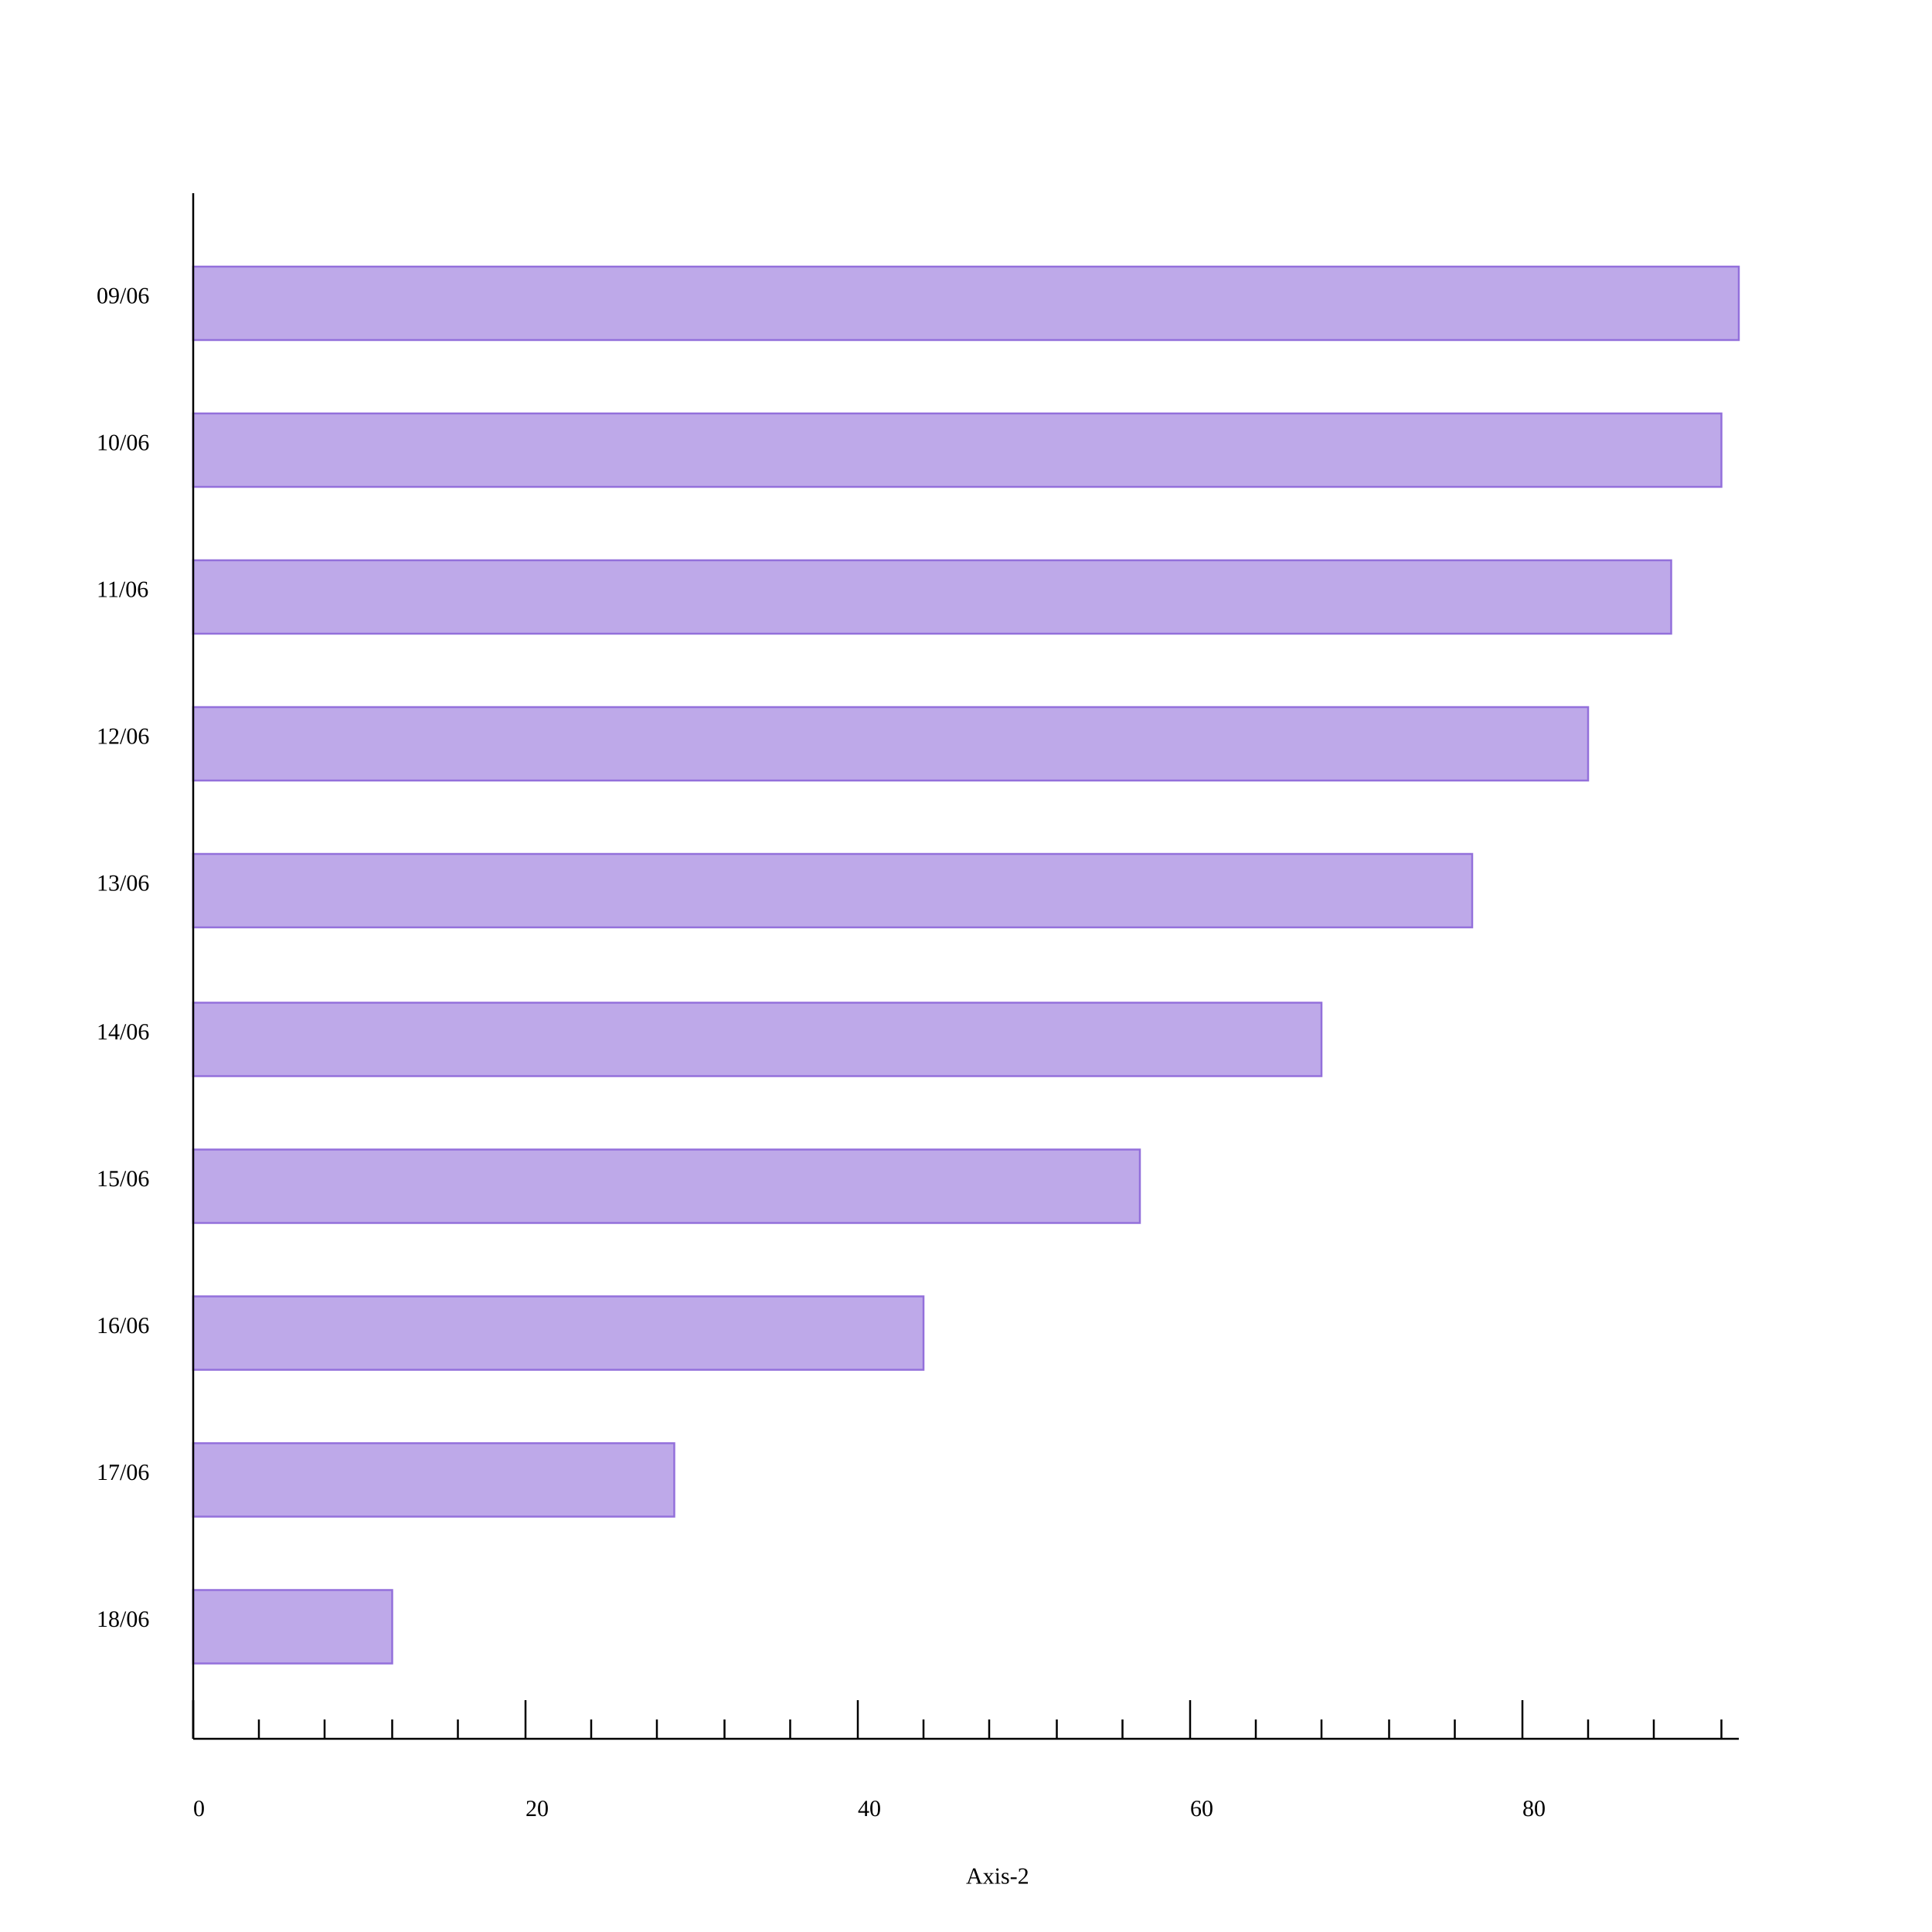
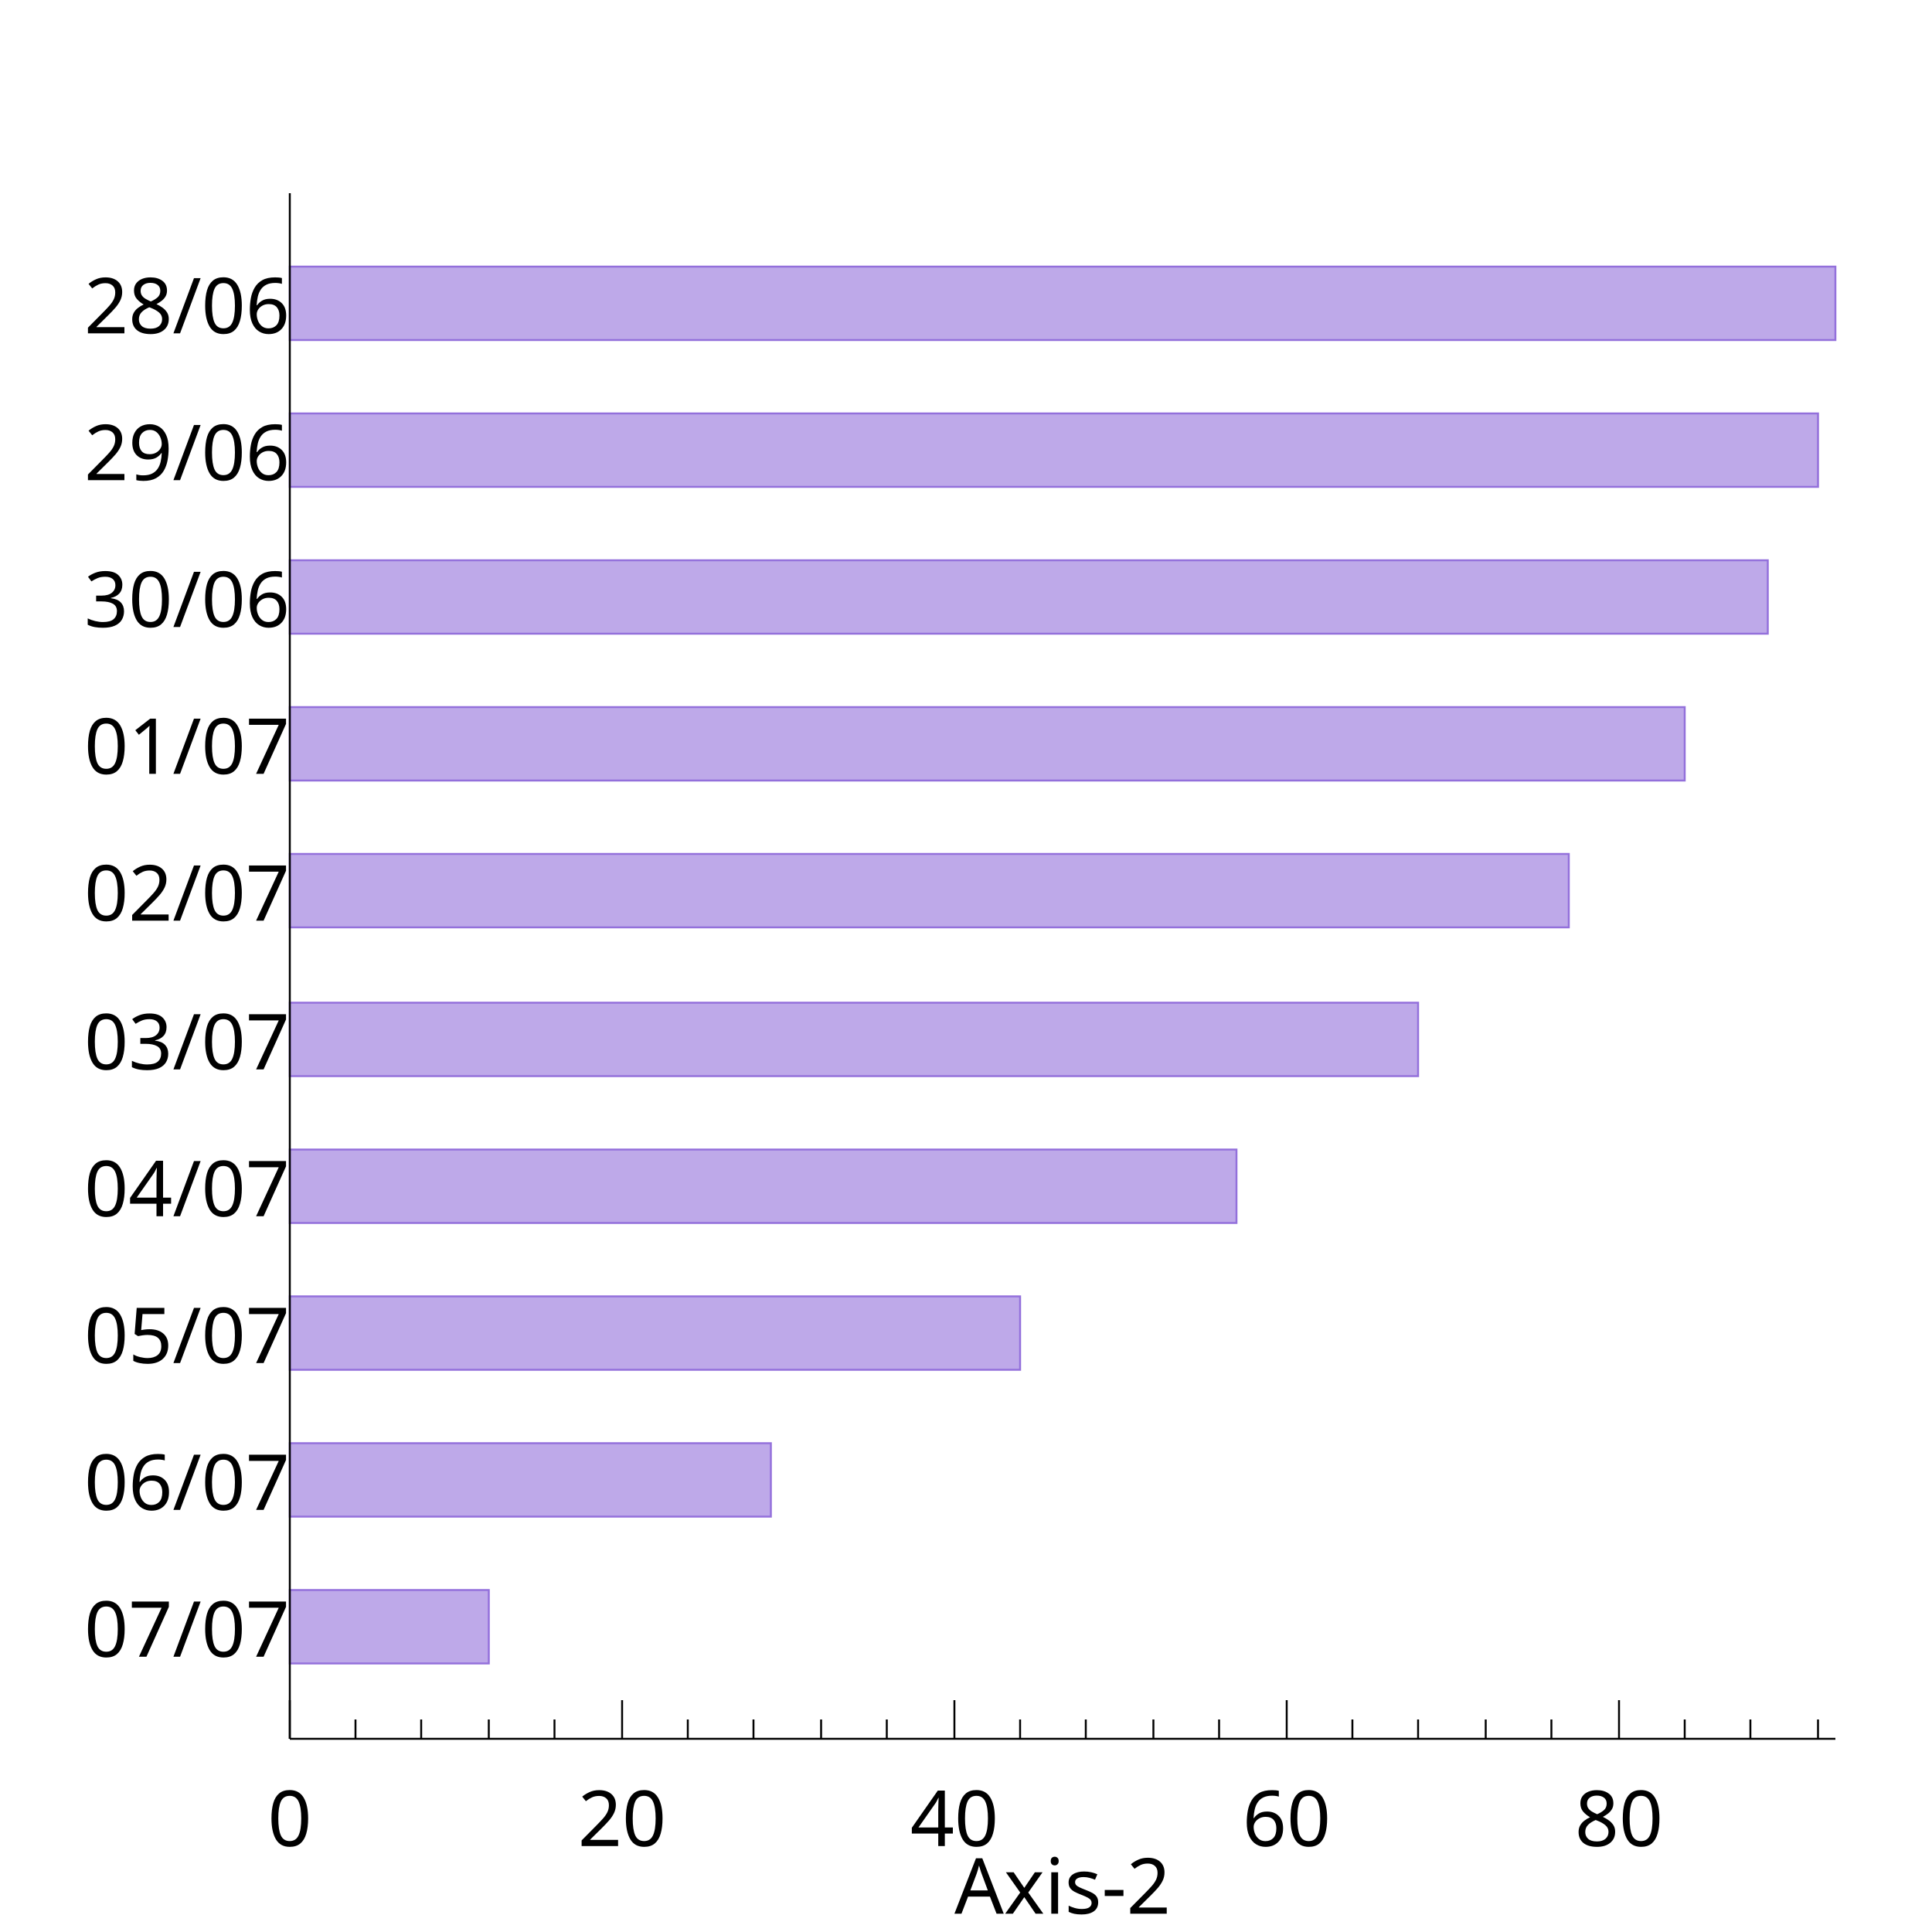
- <svg xmlns="http://www.w3.org/2000/svg" viewBox="0 0 1000 1000">
-   <path fill="#9370DB" stroke="#9370DB" fill-opacity="0.6" d="M 100 138h 800 v 38 h -800 v -38 Z">
- 		</path>
-   <text x="50" y="157">09/06</text>
-   <path fill="#9370DB" stroke="#9370DB" fill-opacity="0.6" d="M 100 214h 791 v 38 h -791 v -38 Z">
- 		</path>
-   <text x="50" y="233">10/06</text>
-   <path fill="#9370DB" stroke="#9370DB" fill-opacity="0.6" d="M 100 290h 765 v 38 h -765 v -38 Z">
- 		</path>
-   <text x="50" y="309">11/06</text>
-   <path fill="#9370DB" stroke="#9370DB" fill-opacity="0.6" d="M 100 366h 722 v 38 h -722 v -38 Z">
- 		</path>
-   <text x="50" y="385">12/06</text>
-   <path fill="#9370DB" stroke="#9370DB" fill-opacity="0.6" d="M 100 442h 662 v 38 h -662 v -38 Z">
- 		</path>
-   <text x="50" y="461">13/06</text>
-   <path fill="#9370DB" stroke="#9370DB" fill-opacity="0.6" d="M 100 519h 584 v 38 h -584 v -38 Z">
- 		</path>
-   <text x="50" y="538">14/06</text>
-   <path fill="#9370DB" stroke="#9370DB" fill-opacity="0.6" d="M 100 595h 490 v 38 h -490 v -38 Z">
- 		</path>
-   <text x="50" y="614">15/06</text>
-   <path fill="#9370DB" stroke="#9370DB" fill-opacity="0.6" d="M 100 671h 378 v 38 h -378 v -38 Z">
- 		</path>
-   <text x="50" y="690">16/06</text>
-   <path fill="#9370DB" stroke="#9370DB" fill-opacity="0.6" d="M 100 747h 249 v 38 h -249 v -38 Z">
- 		</path>
-   <text x="50" y="766">17/06</text>
-   <path fill="#9370DB" stroke="#9370DB" fill-opacity="0.6" d="M 100 823h 103 v 38 h -103 v -38 Z">
- 		</path>
-   <text x="50" y="842">18/06</text>
-   <line stroke="Black" y1="900" y2="880" x1="100" x2="100" />
-   <text x="100" y="940">0</text>
-   <line stroke="Black" y1="900" y2="890" x1="134" x2="134" />
-   <line stroke="Black" y1="900" y2="890" x1="168" x2="168" />
-   <line stroke="Black" y1="900" y2="890" x1="203" x2="203" />
-   <line stroke="Black" y1="900" y2="890" x1="237" x2="237" />
-   <line stroke="Black" y1="900" y2="880" x1="272" x2="272" />
-   <text x="272" y="940">20</text>
-   <line stroke="Black" y1="900" y2="890" x1="306" x2="306" />
-   <line stroke="Black" y1="900" y2="890" x1="340" x2="340" />
-   <line stroke="Black" y1="900" y2="890" x1="375" x2="375" />
-   <line stroke="Black" y1="900" y2="890" x1="409" x2="409" />
-   <line stroke="Black" y1="900" y2="880" x1="444" x2="444" />
-   <text x="444" y="940">40</text>
-   <line stroke="Black" y1="900" y2="890" x1="478" x2="478" />
-   <line stroke="Black" y1="900" y2="890" x1="512" x2="512" />
-   <line stroke="Black" y1="900" y2="890" x1="547" x2="547" />
-   <line stroke="Black" y1="900" y2="890" x1="581" x2="581" />
-   <line stroke="Black" y1="900" y2="880" x1="616" x2="616" />
-   <text x="616" y="940">60</text>
-   <line stroke="Black" y1="900" y2="890" x1="650" x2="650" />
-   <line stroke="Black" y1="900" y2="890" x1="684" x2="684" />
-   <line stroke="Black" y1="900" y2="890" x1="719" x2="719" />
-   <line stroke="Black" y1="900" y2="890" x1="753" x2="753" />
-   <line stroke="Black" y1="900" y2="880" x1="788" x2="788" />
-   <text x="788" y="940">80</text>
-   <line stroke="Black" y1="900" y2="890" x1="822" x2="822" />
-   <line stroke="Black" y1="900" y2="890" x1="856" x2="856" />
-   <line stroke="Black" y1="900" y2="890" x1="891" x2="891" />
-   <line stroke="Black" x1="100" x2="100" y1="100" y2="900" />
-   <line stroke="Black" x1="100" x2="900" y1="900" y2="900" />
-   <text x="500" y="975">Axis-2</text>
+ <svg xmlns="http://www.w3.org/2000/svg" viewBox="-50 0 1000 1000" style="background-color: transparent; font-family: system-ui">
+   <rect x="100" y="138" height="38" width="800" fill="#9370DB" stroke="#9370DB" fill-opacity="0.6" stroke-width="1px" vector-effect="non-scaling-stroke">
+ 		</rect>
+   <text style="font-size: 40px;pointer-events: none;dominant-baseline: central;text-anchor: end;transform: translateX(-0.5em);" x="100" y="157" fill="currentColor">28/06</text>
+   <rect x="100" y="214" height="38" width="791" fill="#9370DB" stroke="#9370DB" fill-opacity="0.6" stroke-width="1px" vector-effect="non-scaling-stroke">
+ 		</rect>
+   <text style="font-size: 40px;pointer-events: none;dominant-baseline: central;text-anchor: end;transform: translateX(-0.5em);" x="100" y="233" fill="currentColor">29/06</text>
+   <rect x="100" y="290" height="38" width="765" fill="#9370DB" stroke="#9370DB" fill-opacity="0.6" stroke-width="1px" vector-effect="non-scaling-stroke">
+ 		</rect>
+   <text style="font-size: 40px;pointer-events: none;dominant-baseline: central;text-anchor: end;transform: translateX(-0.5em);" x="100" y="309" fill="currentColor">30/06</text>
+   <rect x="100" y="366" height="38" width="722" fill="#9370DB" stroke="#9370DB" fill-opacity="0.6" stroke-width="1px" vector-effect="non-scaling-stroke">
+ 		</rect>
+   <text style="font-size: 40px;pointer-events: none;dominant-baseline: central;text-anchor: end;transform: translateX(-0.5em);" x="100" y="385" fill="currentColor">01/07</text>
+   <rect x="100" y="442" height="38" width="662" fill="#9370DB" stroke="#9370DB" fill-opacity="0.6" stroke-width="1px" vector-effect="non-scaling-stroke">
+ 		</rect>
+   <text style="font-size: 40px;pointer-events: none;dominant-baseline: central;text-anchor: end;transform: translateX(-0.5em);" x="100" y="461" fill="currentColor">02/07</text>
+   <rect x="100" y="519" height="38" width="584" fill="#9370DB" stroke="#9370DB" fill-opacity="0.6" stroke-width="1px" vector-effect="non-scaling-stroke">
+ 		</rect>
+   <text style="font-size: 40px;pointer-events: none;dominant-baseline: central;text-anchor: end;transform: translateX(-0.5em);" x="100" y="538" fill="currentColor">03/07</text>
+   <rect x="100" y="595" height="38" width="490" fill="#9370DB" stroke="#9370DB" fill-opacity="0.6" stroke-width="1px" vector-effect="non-scaling-stroke">
+ 		</rect>
+   <text style="font-size: 40px;pointer-events: none;dominant-baseline: central;text-anchor: end;transform: translateX(-0.5em);" x="100" y="614" fill="currentColor">04/07</text>
+   <rect x="100" y="671" height="38" width="378" fill="#9370DB" stroke="#9370DB" fill-opacity="0.6" stroke-width="1px" vector-effect="non-scaling-stroke">
+ 		</rect>
+   <text style="font-size: 40px;pointer-events: none;dominant-baseline: central;text-anchor: end;transform: translateX(-0.5em);" x="100" y="690" fill="currentColor">05/07</text>
+   <rect x="100" y="747" height="38" width="249" fill="#9370DB" stroke="#9370DB" fill-opacity="0.6" stroke-width="1px" vector-effect="non-scaling-stroke">
+ 		</rect>
+   <text style="font-size: 40px;pointer-events: none;dominant-baseline: central;text-anchor: end;transform: translateX(-0.5em);" x="100" y="766" fill="currentColor">06/07</text>
+   <rect x="100" y="823" height="38" width="103" fill="#9370DB" stroke="#9370DB" fill-opacity="0.6" stroke-width="1px" vector-effect="non-scaling-stroke">
+ 		</rect>
+   <text style="font-size: 40px;pointer-events: none;dominant-baseline: central;text-anchor: end;transform: translateX(-0.5em);" x="100" y="842" fill="currentColor">07/07</text>
+   <line stroke="currentColor" stroke-width="1px" vector-effect="non-scaling-stroke" y1="900" y2="880" x1="100" x2="100" />
+   <text style="font-size: 40px;pointer-events: none;dominant-baseline: central;text-anchor: middle;" x="100" y="900" dy="1em" fill="currentColor">0</text>
+   <line stroke="currentColor" stroke-width="1px" vector-effect="non-scaling-stroke" y1="900" y2="890" x1="134" x2="134" />
+   <line stroke="currentColor" stroke-width="1px" vector-effect="non-scaling-stroke" y1="900" y2="890" x1="168" x2="168" />
+   <line stroke="currentColor" stroke-width="1px" vector-effect="non-scaling-stroke" y1="900" y2="890" x1="203" x2="203" />
+   <line stroke="currentColor" stroke-width="1px" vector-effect="non-scaling-stroke" y1="900" y2="890" x1="237" x2="237" />
+   <line stroke="currentColor" stroke-width="1px" vector-effect="non-scaling-stroke" y1="900" y2="880" x1="272" x2="272" />
+   <text style="font-size: 40px;pointer-events: none;dominant-baseline: central;text-anchor: middle;" x="272" y="900" dy="1em" fill="currentColor">20</text>
+   <line stroke="currentColor" stroke-width="1px" vector-effect="non-scaling-stroke" y1="900" y2="890" x1="306" x2="306" />
+   <line stroke="currentColor" stroke-width="1px" vector-effect="non-scaling-stroke" y1="900" y2="890" x1="340" x2="340" />
+   <line stroke="currentColor" stroke-width="1px" vector-effect="non-scaling-stroke" y1="900" y2="890" x1="375" x2="375" />
+   <line stroke="currentColor" stroke-width="1px" vector-effect="non-scaling-stroke" y1="900" y2="890" x1="409" x2="409" />
+   <line stroke="currentColor" stroke-width="1px" vector-effect="non-scaling-stroke" y1="900" y2="880" x1="444" x2="444" />
+   <text style="font-size: 40px;pointer-events: none;dominant-baseline: central;text-anchor: middle;" x="444" y="900" dy="1em" fill="currentColor">40</text>
+   <line stroke="currentColor" stroke-width="1px" vector-effect="non-scaling-stroke" y1="900" y2="890" x1="478" x2="478" />
+   <line stroke="currentColor" stroke-width="1px" vector-effect="non-scaling-stroke" y1="900" y2="890" x1="512" x2="512" />
+   <line stroke="currentColor" stroke-width="1px" vector-effect="non-scaling-stroke" y1="900" y2="890" x1="547" x2="547" />
+   <line stroke="currentColor" stroke-width="1px" vector-effect="non-scaling-stroke" y1="900" y2="890" x1="581" x2="581" />
+   <line stroke="currentColor" stroke-width="1px" vector-effect="non-scaling-stroke" y1="900" y2="880" x1="616" x2="616" />
+   <text style="font-size: 40px;pointer-events: none;dominant-baseline: central;text-anchor: middle;" x="616" y="900" dy="1em" fill="currentColor">60</text>
+   <line stroke="currentColor" stroke-width="1px" vector-effect="non-scaling-stroke" y1="900" y2="890" x1="650" x2="650" />
+   <line stroke="currentColor" stroke-width="1px" vector-effect="non-scaling-stroke" y1="900" y2="890" x1="684" x2="684" />
+   <line stroke="currentColor" stroke-width="1px" vector-effect="non-scaling-stroke" y1="900" y2="890" x1="719" x2="719" />
+   <line stroke="currentColor" stroke-width="1px" vector-effect="non-scaling-stroke" y1="900" y2="890" x1="753" x2="753" />
+   <line stroke="currentColor" stroke-width="1px" vector-effect="non-scaling-stroke" y1="900" y2="880" x1="788" x2="788" />
+   <text style="font-size: 40px;pointer-events: none;dominant-baseline: central;text-anchor: middle;" x="788" y="900" dy="1em" fill="currentColor">80</text>
+   <line stroke="currentColor" stroke-width="1px" vector-effect="non-scaling-stroke" y1="900" y2="890" x1="822" x2="822" />
+   <line stroke="currentColor" stroke-width="1px" vector-effect="non-scaling-stroke" y1="900" y2="890" x1="856" x2="856" />
+   <line stroke="currentColor" stroke-width="1px" vector-effect="non-scaling-stroke" y1="900" y2="890" x1="891" x2="891" />
+   <line stroke="currentColor" stroke-width="1px" vector-effect="non-scaling-stroke" x1="100" x2="100" y1="100" y2="900" />
+   <line stroke="currentColor" stroke-width="1px" vector-effect="non-scaling-stroke" x1="100" x2="900" y1="900" y2="900" />
+   <text style="font-size: 40px;pointer-events: none;dominant-baseline: central;text-anchor: middle;" x="500" y="975" fill="currentColor">Axis-2</text>
+   <style>
+ 		rect {
+ 			cursor: pointer;
+ 			transition-duration: 0.25s;
+ 		}
+ 		rect:hover {
+ 			fill-opacity: 1.0;
+ 		}
+ 	</style>
</svg>
